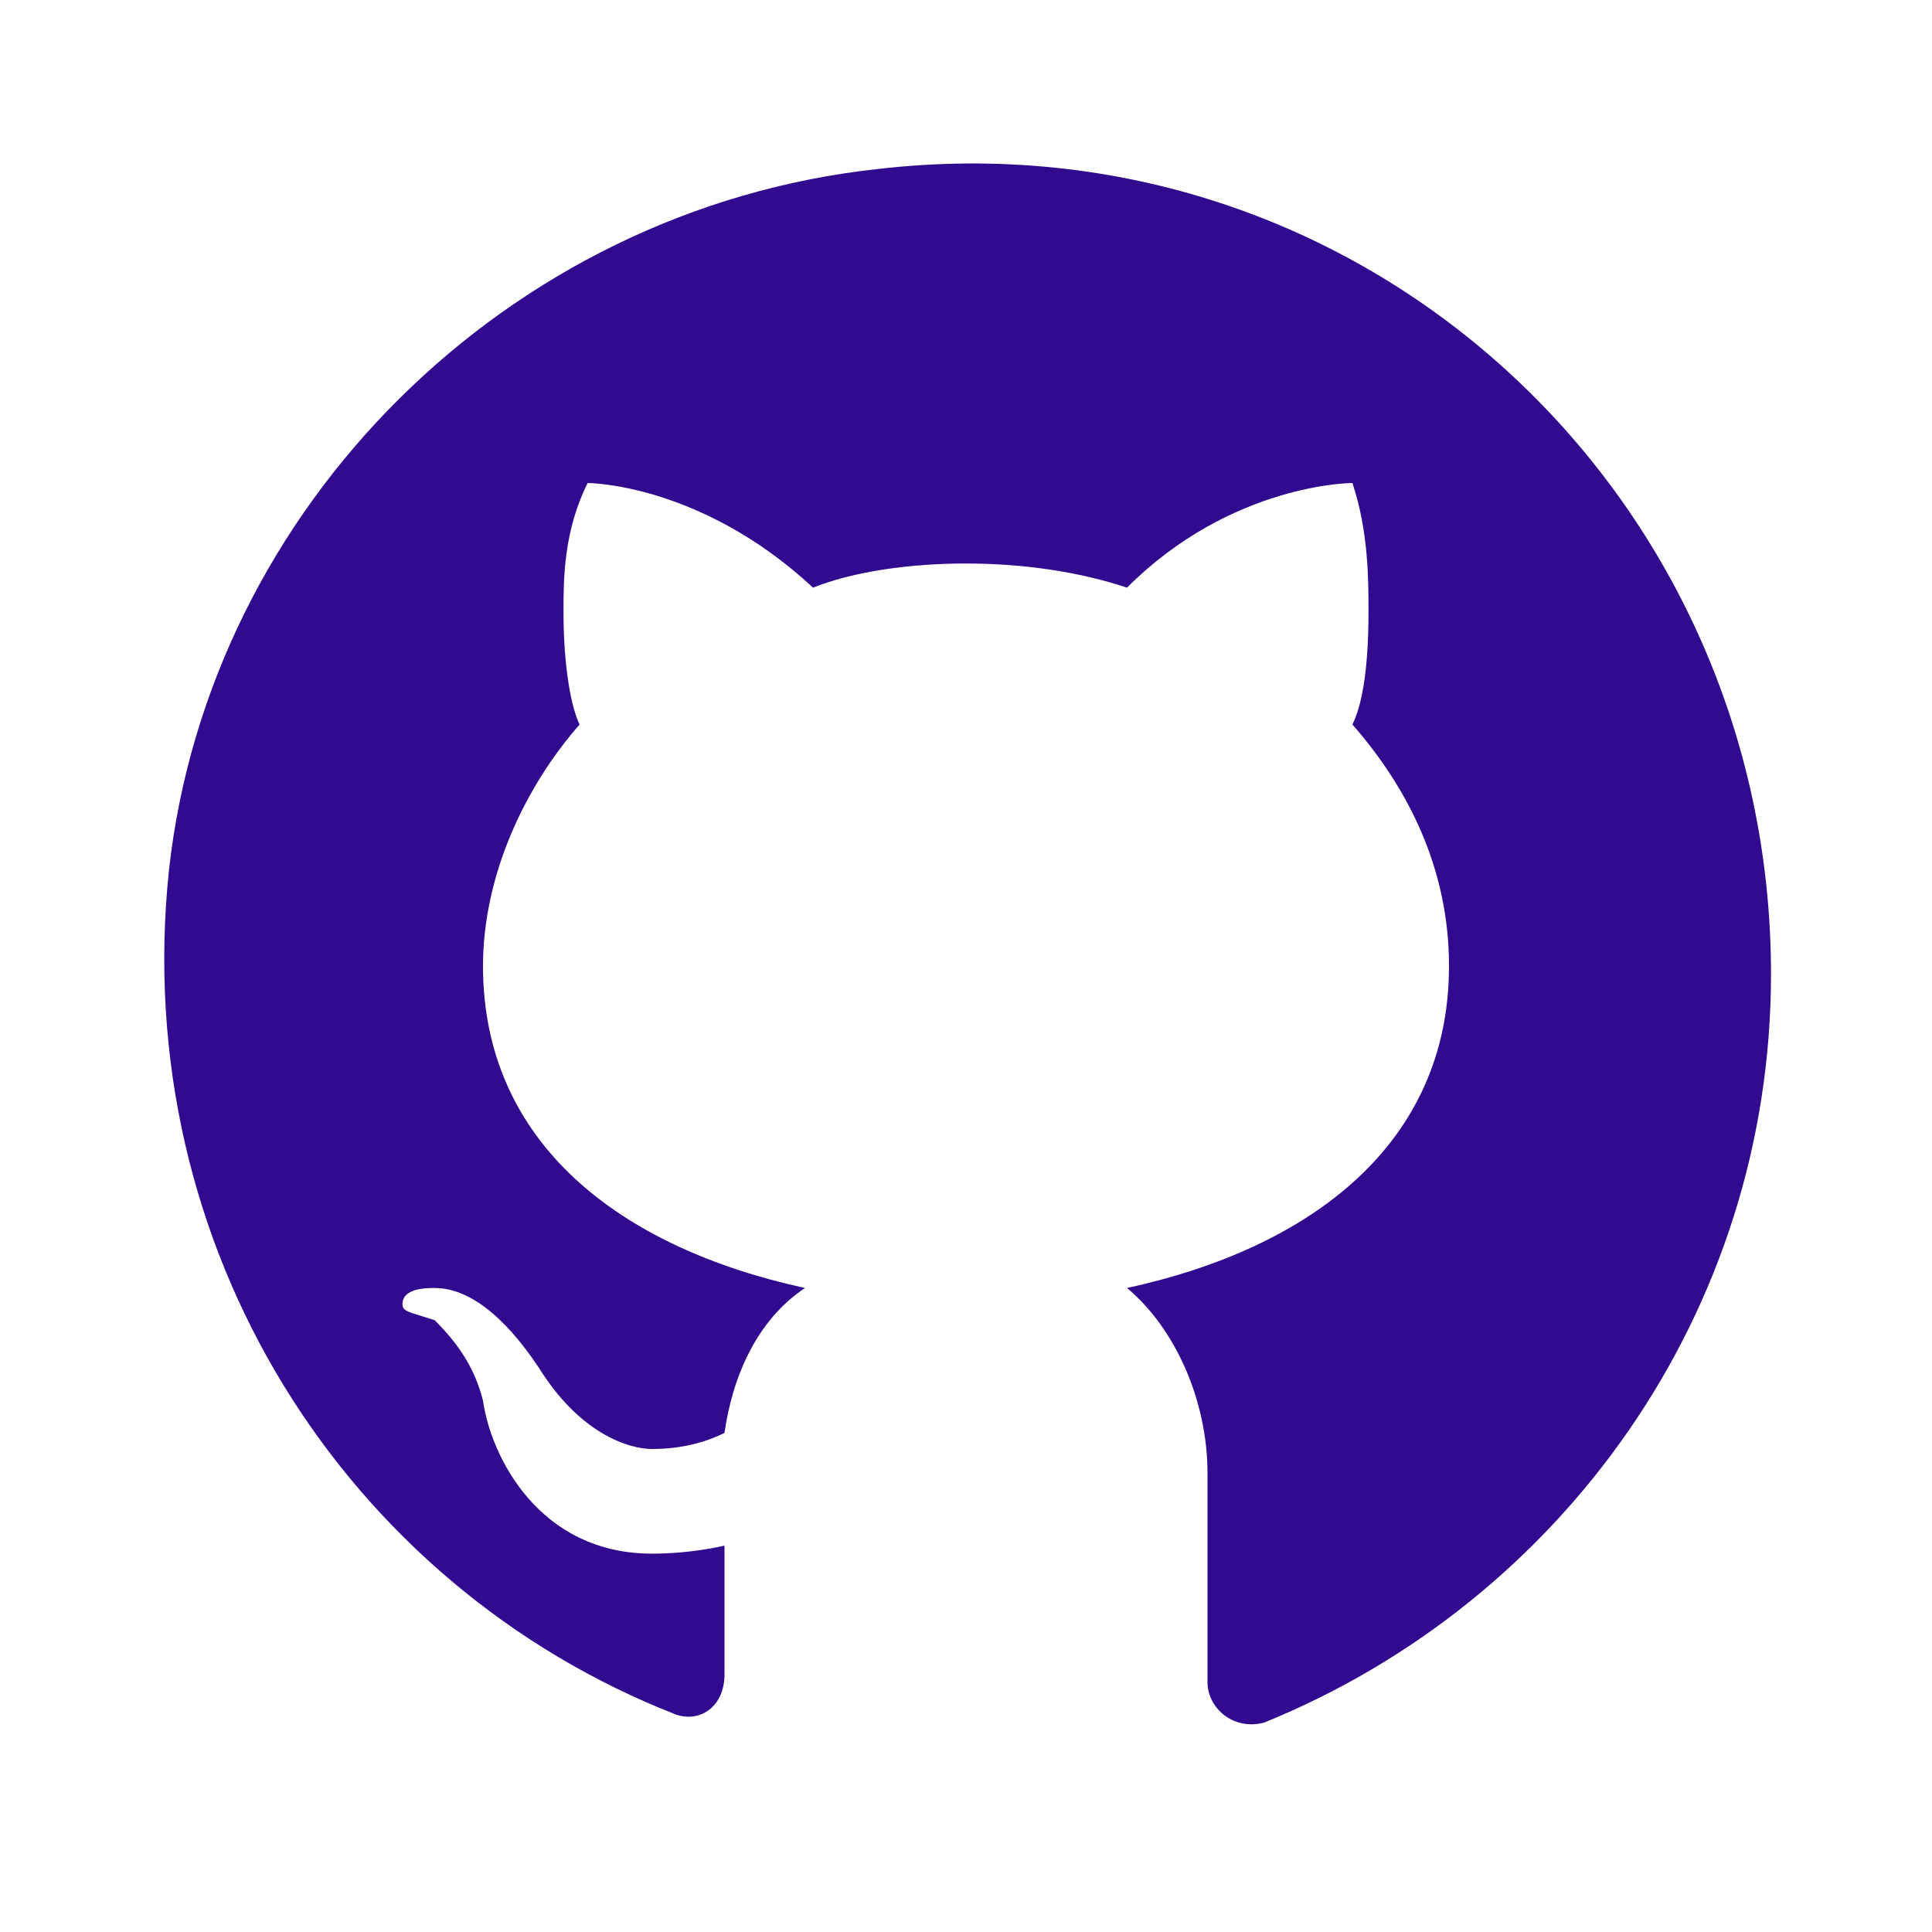
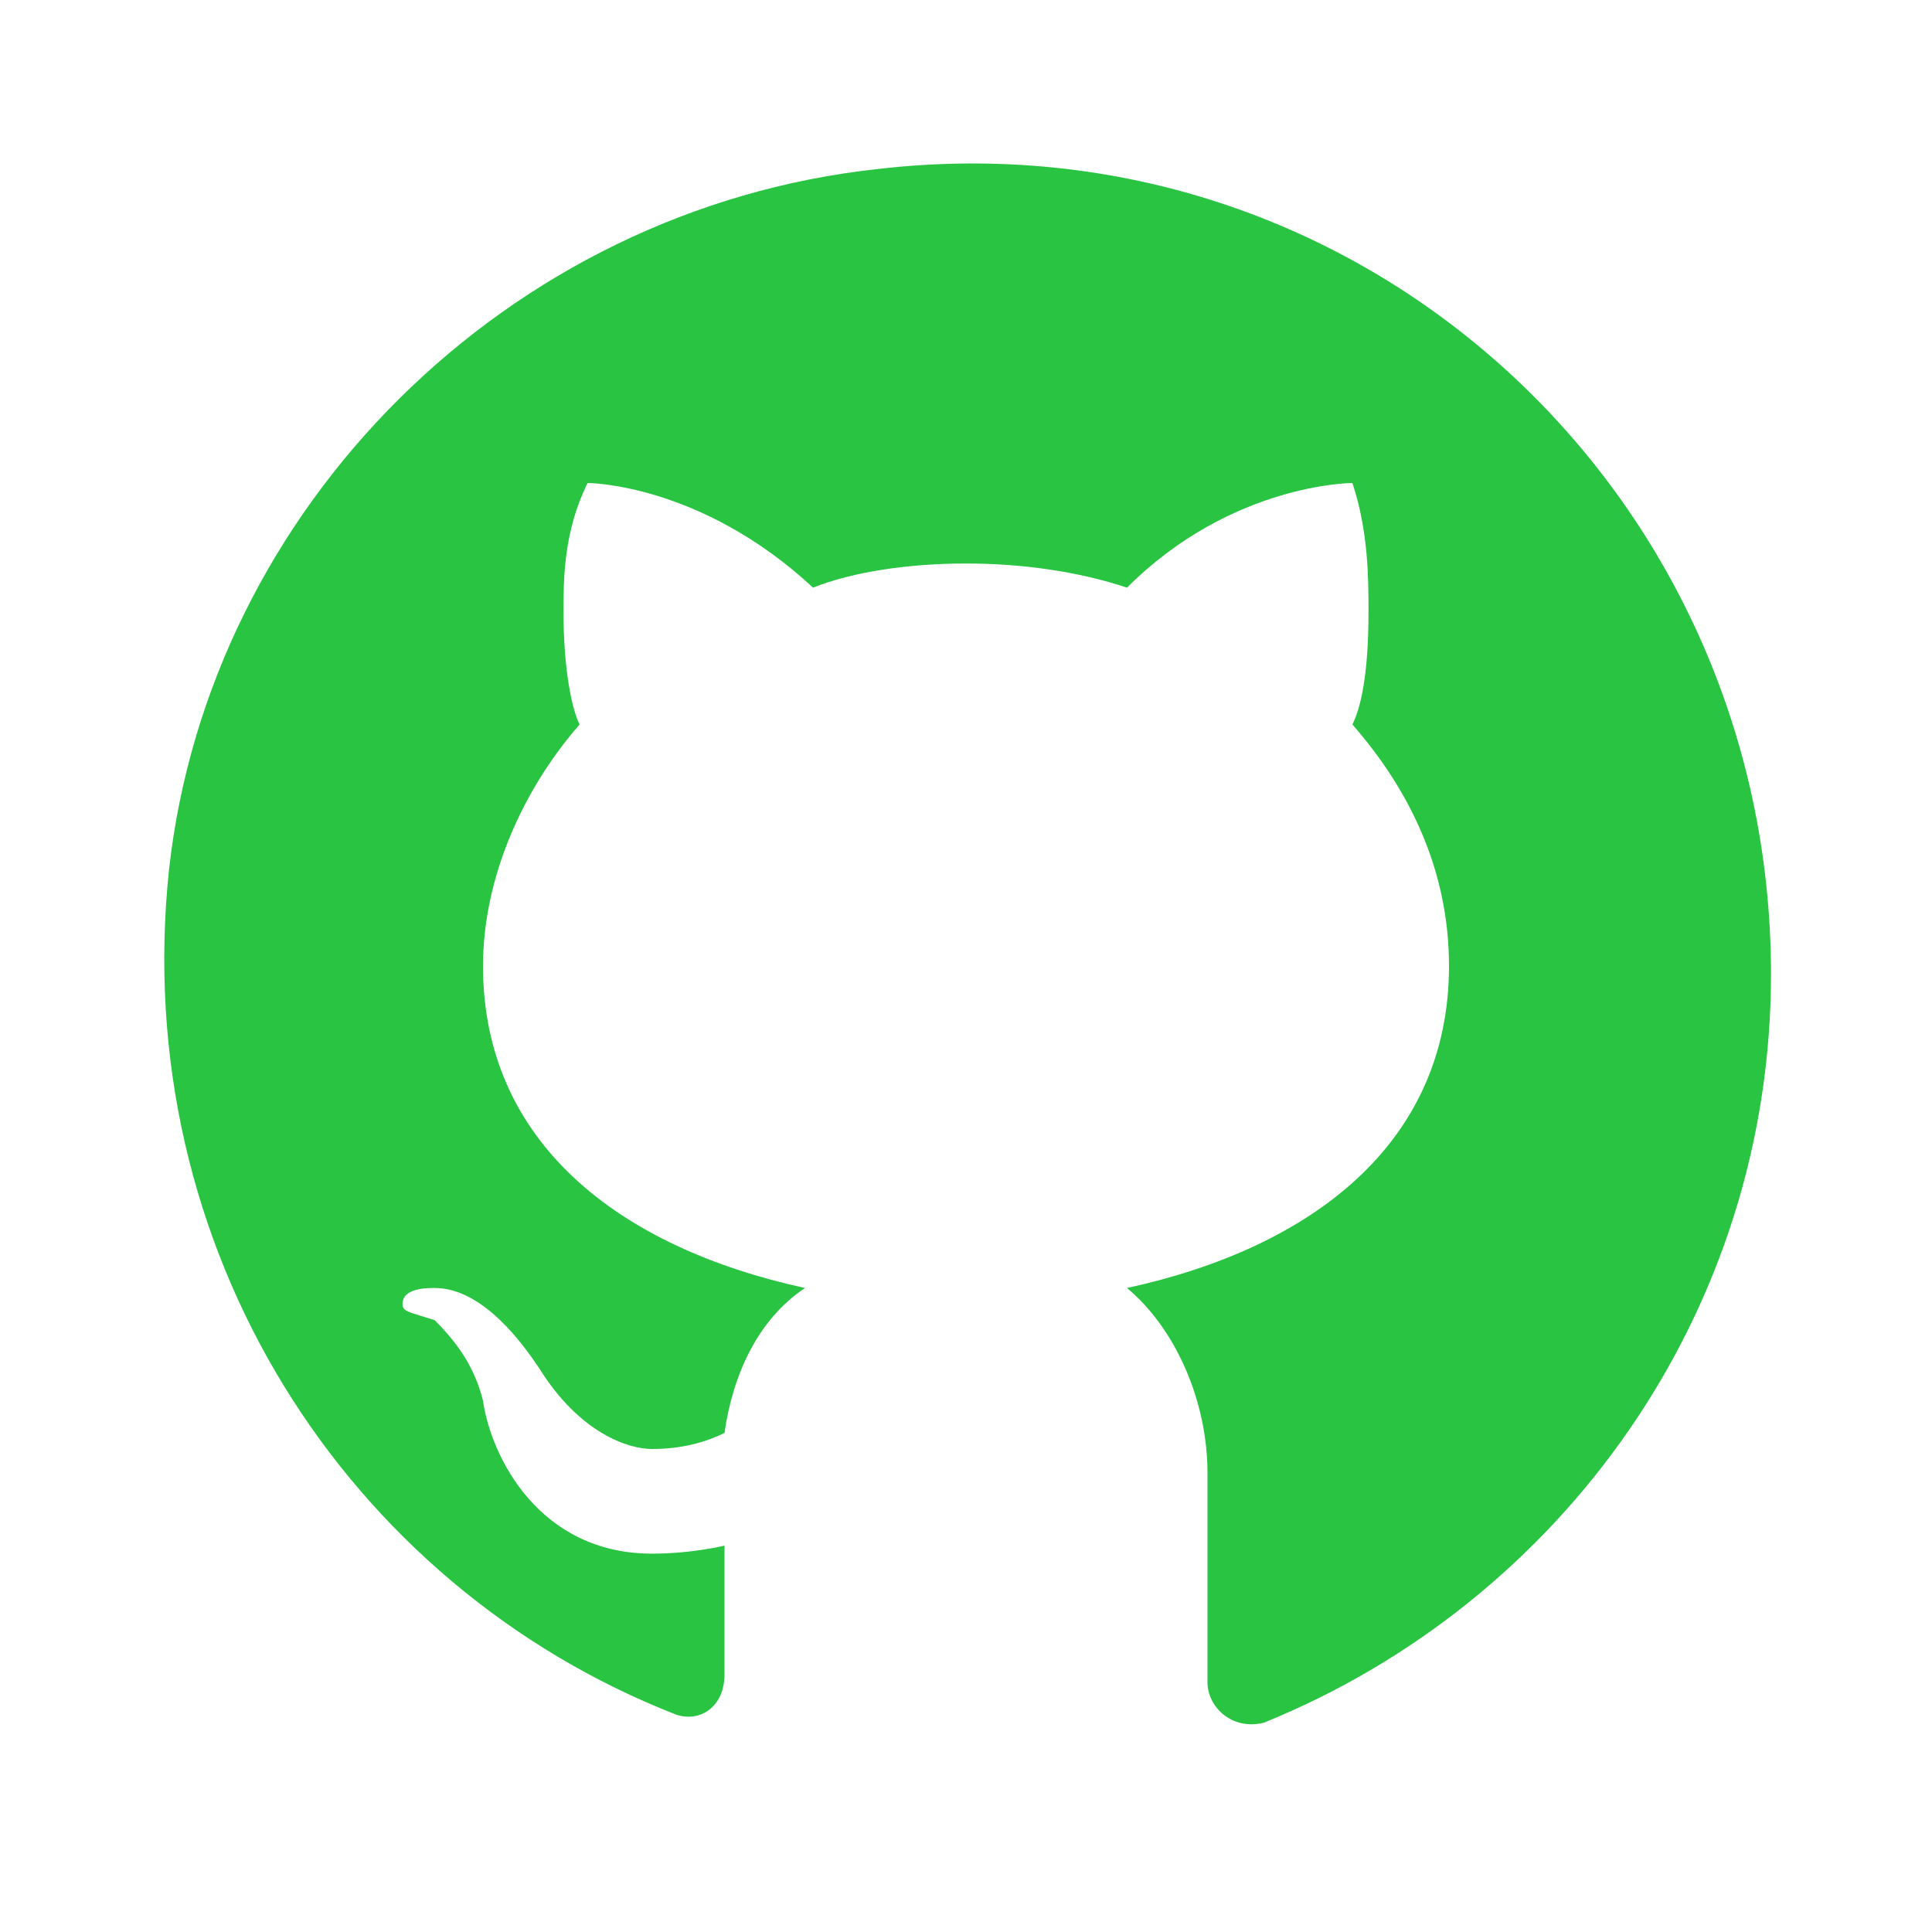
<svg xmlns="http://www.w3.org/2000/svg" width="24" height="24" viewBox="0 0 24 24" fill="none">
-   <path fill-rule="evenodd" clip-rule="evenodd" d="M2.1 10.8C2.6 6.3 6.3 2.6 10.9 2.1C16.9 1.4 22 6.1 22 12.1C22 16.3 19.4 19.9 15.7 21.4C15.3 21.5 15 21.2 15 20.9V18.3C15 17.4 14.6 16.5 14 16C16.3 15.5 18 14.2 18 12C18 10.8 17.5 9.8 16.8 9C16.9 8.8 17 8.4 17 7.6C17 7.2 17 6.6 16.8 6C16.8 6 15.3 6 14 7.3C13.4 7.1 12.7 7 12 7C11.3 7 10.6 7.1 10.1 7.3C8.7 6 7.3 6 7.3 6C7 6.6 7 7.2 7 7.6C7 8.3 7.1 8.8 7.2 9C6.5 9.8 6 10.9 6 12C6 14.2 7.7 15.5 10 16C9.4 16.4 9.1 17.1 9 17.8C8.8 17.9 8.5 18 8.1 18C7.8 18 7.2 17.8 6.7 17C6.5 16.7 6 16 5.4 16C5.3 16 5 16 5 16.2C5 16.277 5.059 16.295 5.222 16.344C5.271 16.359 5.33 16.377 5.4 16.4C5.7 16.7 5.9 17 6 17.4C6.1 18.1 6.7 19.3 8.1 19.3C8.6 19.3 9 19.2 9 19.2V20.8C9 21.2 8.7 21.4 8.4 21.3C4.3 19.7 1.6 15.5 2.1 10.8Z" fill="#310A90" />
+   <path fill-rule="evenodd" clip-rule="evenodd" d="M2.1 10.8C2.6 6.3 6.3 2.6 10.9 2.1C16.9 1.4 22 6.1 22 12.1C22 16.3 19.4 19.9 15.7 21.4C15.3 21.5 15 21.2 15 20.9V18.3C15 17.4 14.6 16.5 14 16C16.3 15.5 18 14.2 18 12C18 10.8 17.5 9.8 16.8 9C16.9 8.8 17 8.4 17 7.6C17 7.2 17 6.6 16.8 6C16.8 6 15.3 6 14 7.3C13.4 7.1 12.7 7 12 7C11.3 7 10.6 7.1 10.1 7.3C8.7 6 7.3 6 7.3 6C7 6.6 7 7.2 7 7.6C7 8.3 7.1 8.8 7.2 9C6.5 9.8 6 10.9 6 12C6 14.2 7.7 15.5 10 16C9.4 16.4 9.1 17.1 9 17.8C8.8 17.9 8.5 18 8.1 18C7.8 18 7.2 17.8 6.7 17C6.5 16.7 6 16 5.4 16C5.3 16 5 16 5 16.2C5 16.277 5.059 16.295 5.222 16.344C5.271 16.359 5.33 16.377 5.4 16.4C5.7 16.7 5.9 17 6 17.4C6.1 18.1 6.7 19.3 8.1 19.3C8.6 19.3 9 19.2 9 19.2V20.8C9 21.2 8.7 21.4 8.4 21.3C4.3 19.7 1.6 15.5 2.1 10.8Z" fill="#29C442" />
</svg>
